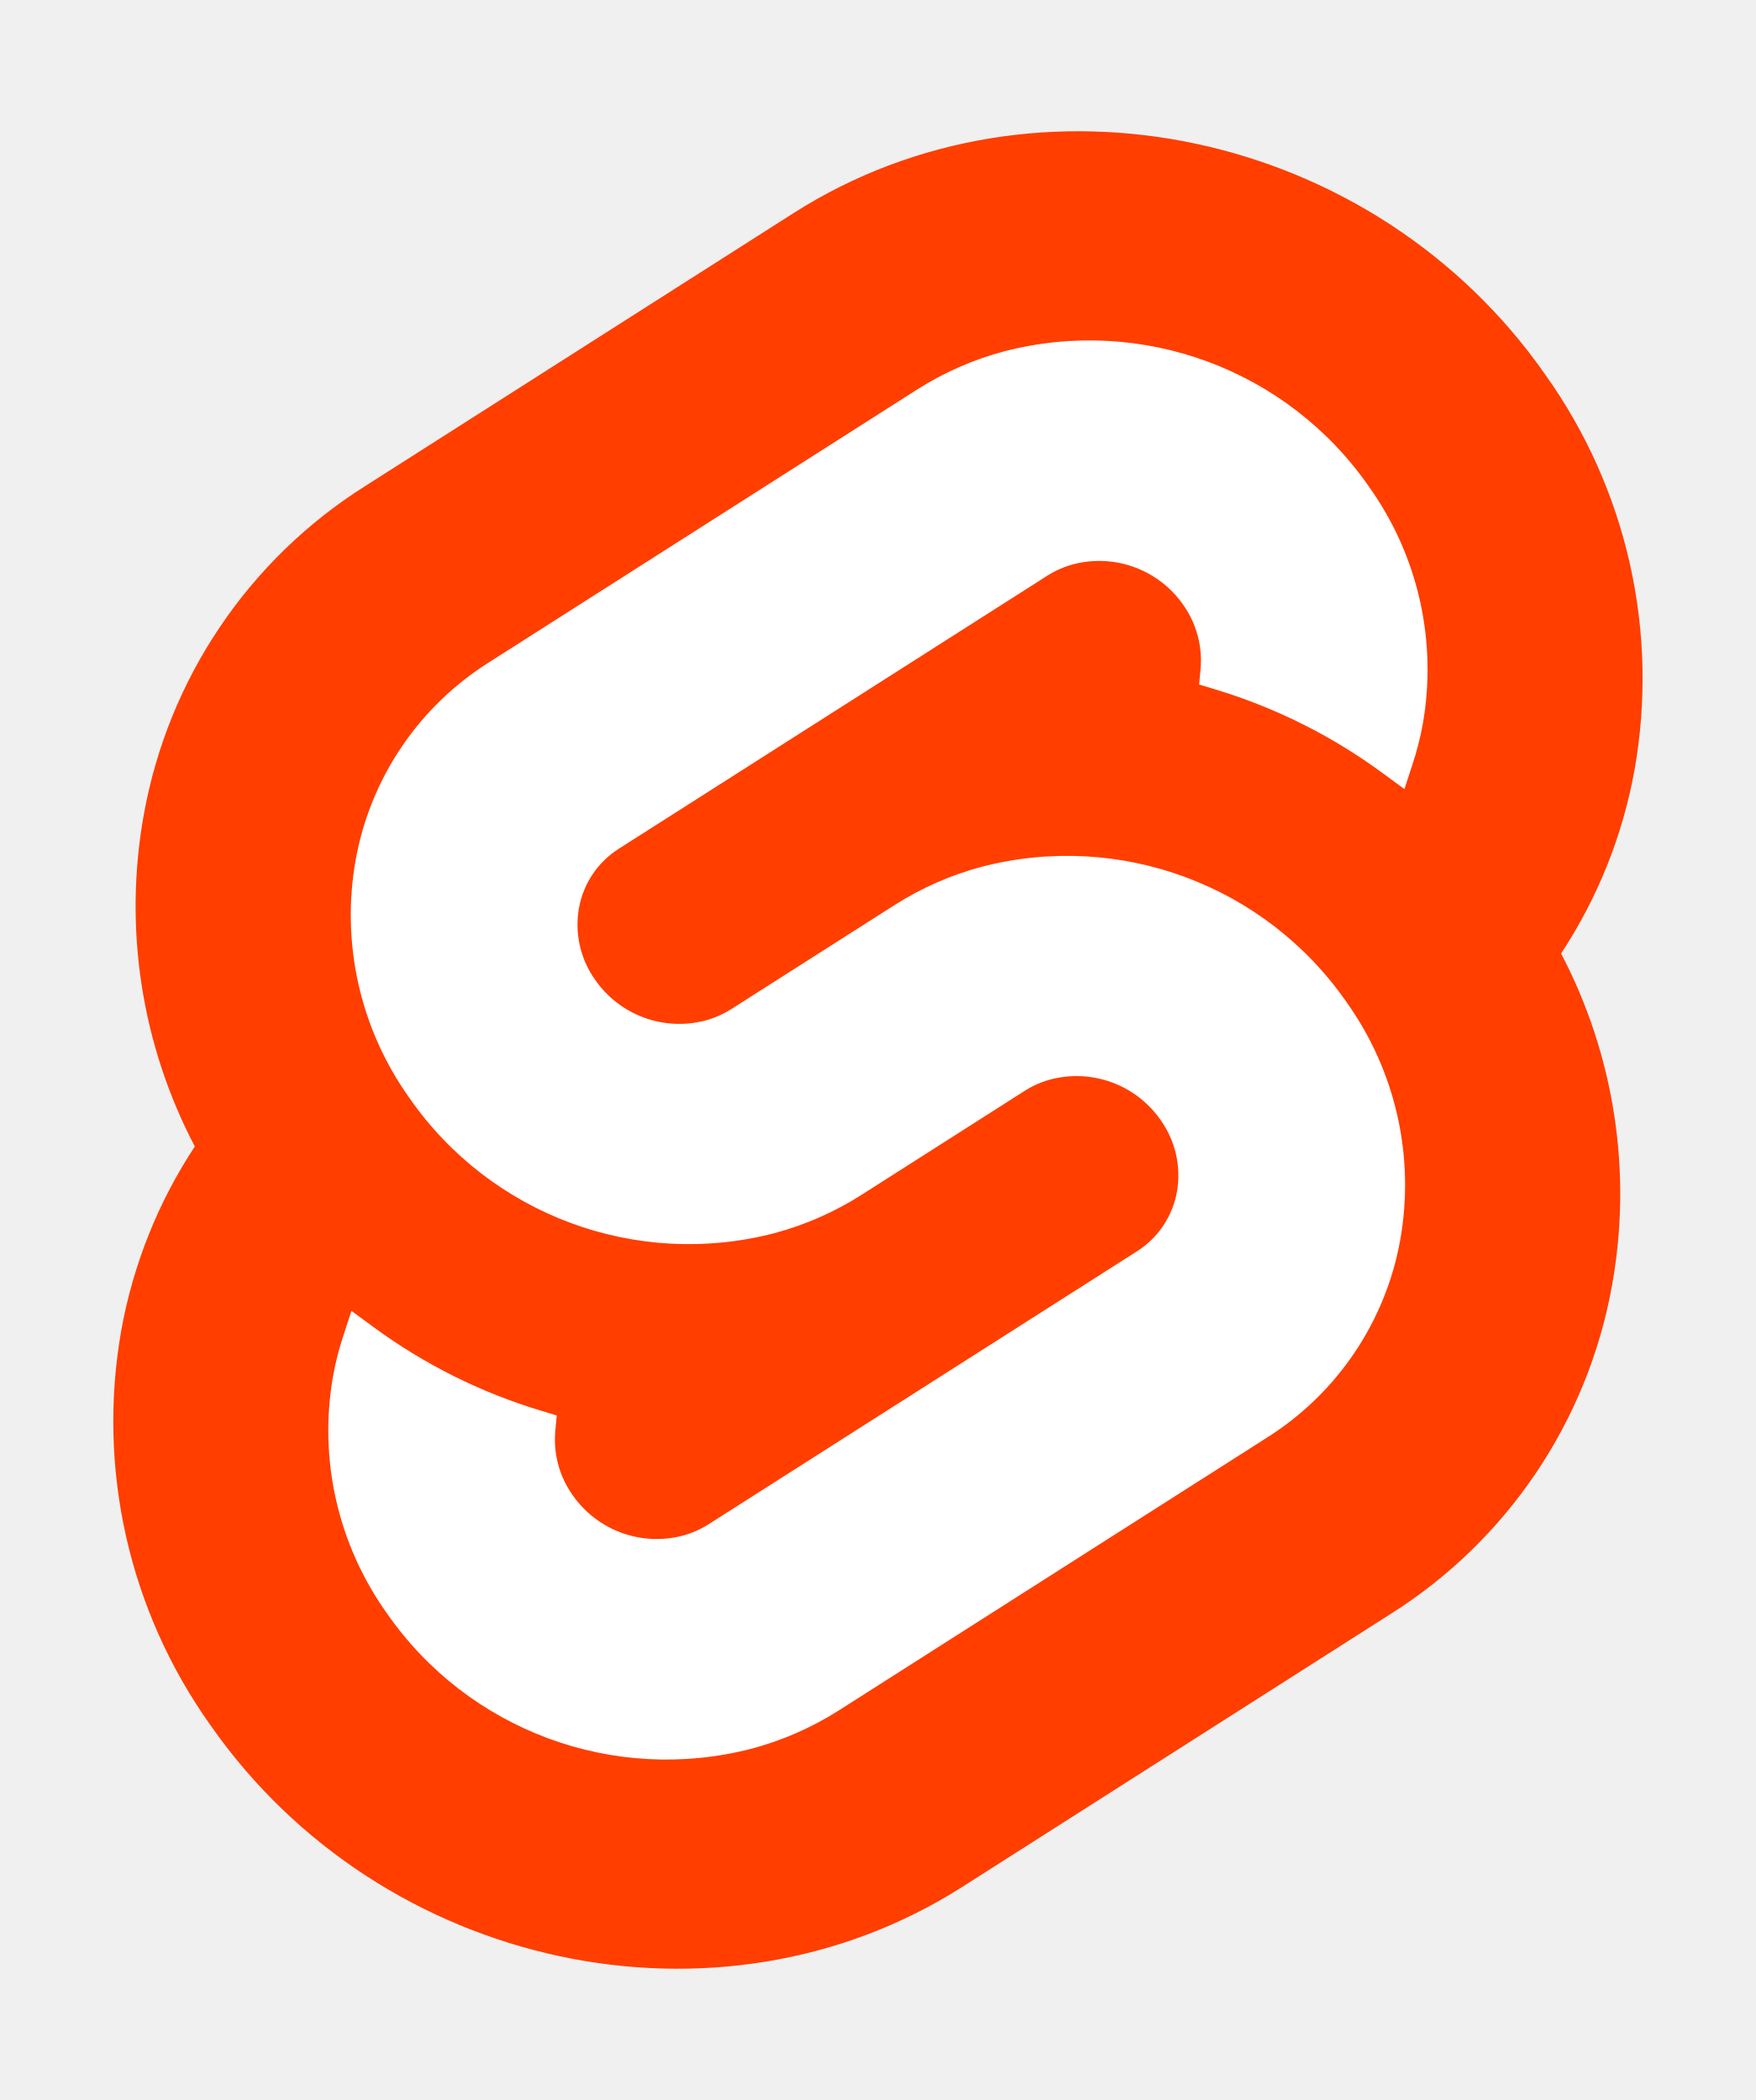
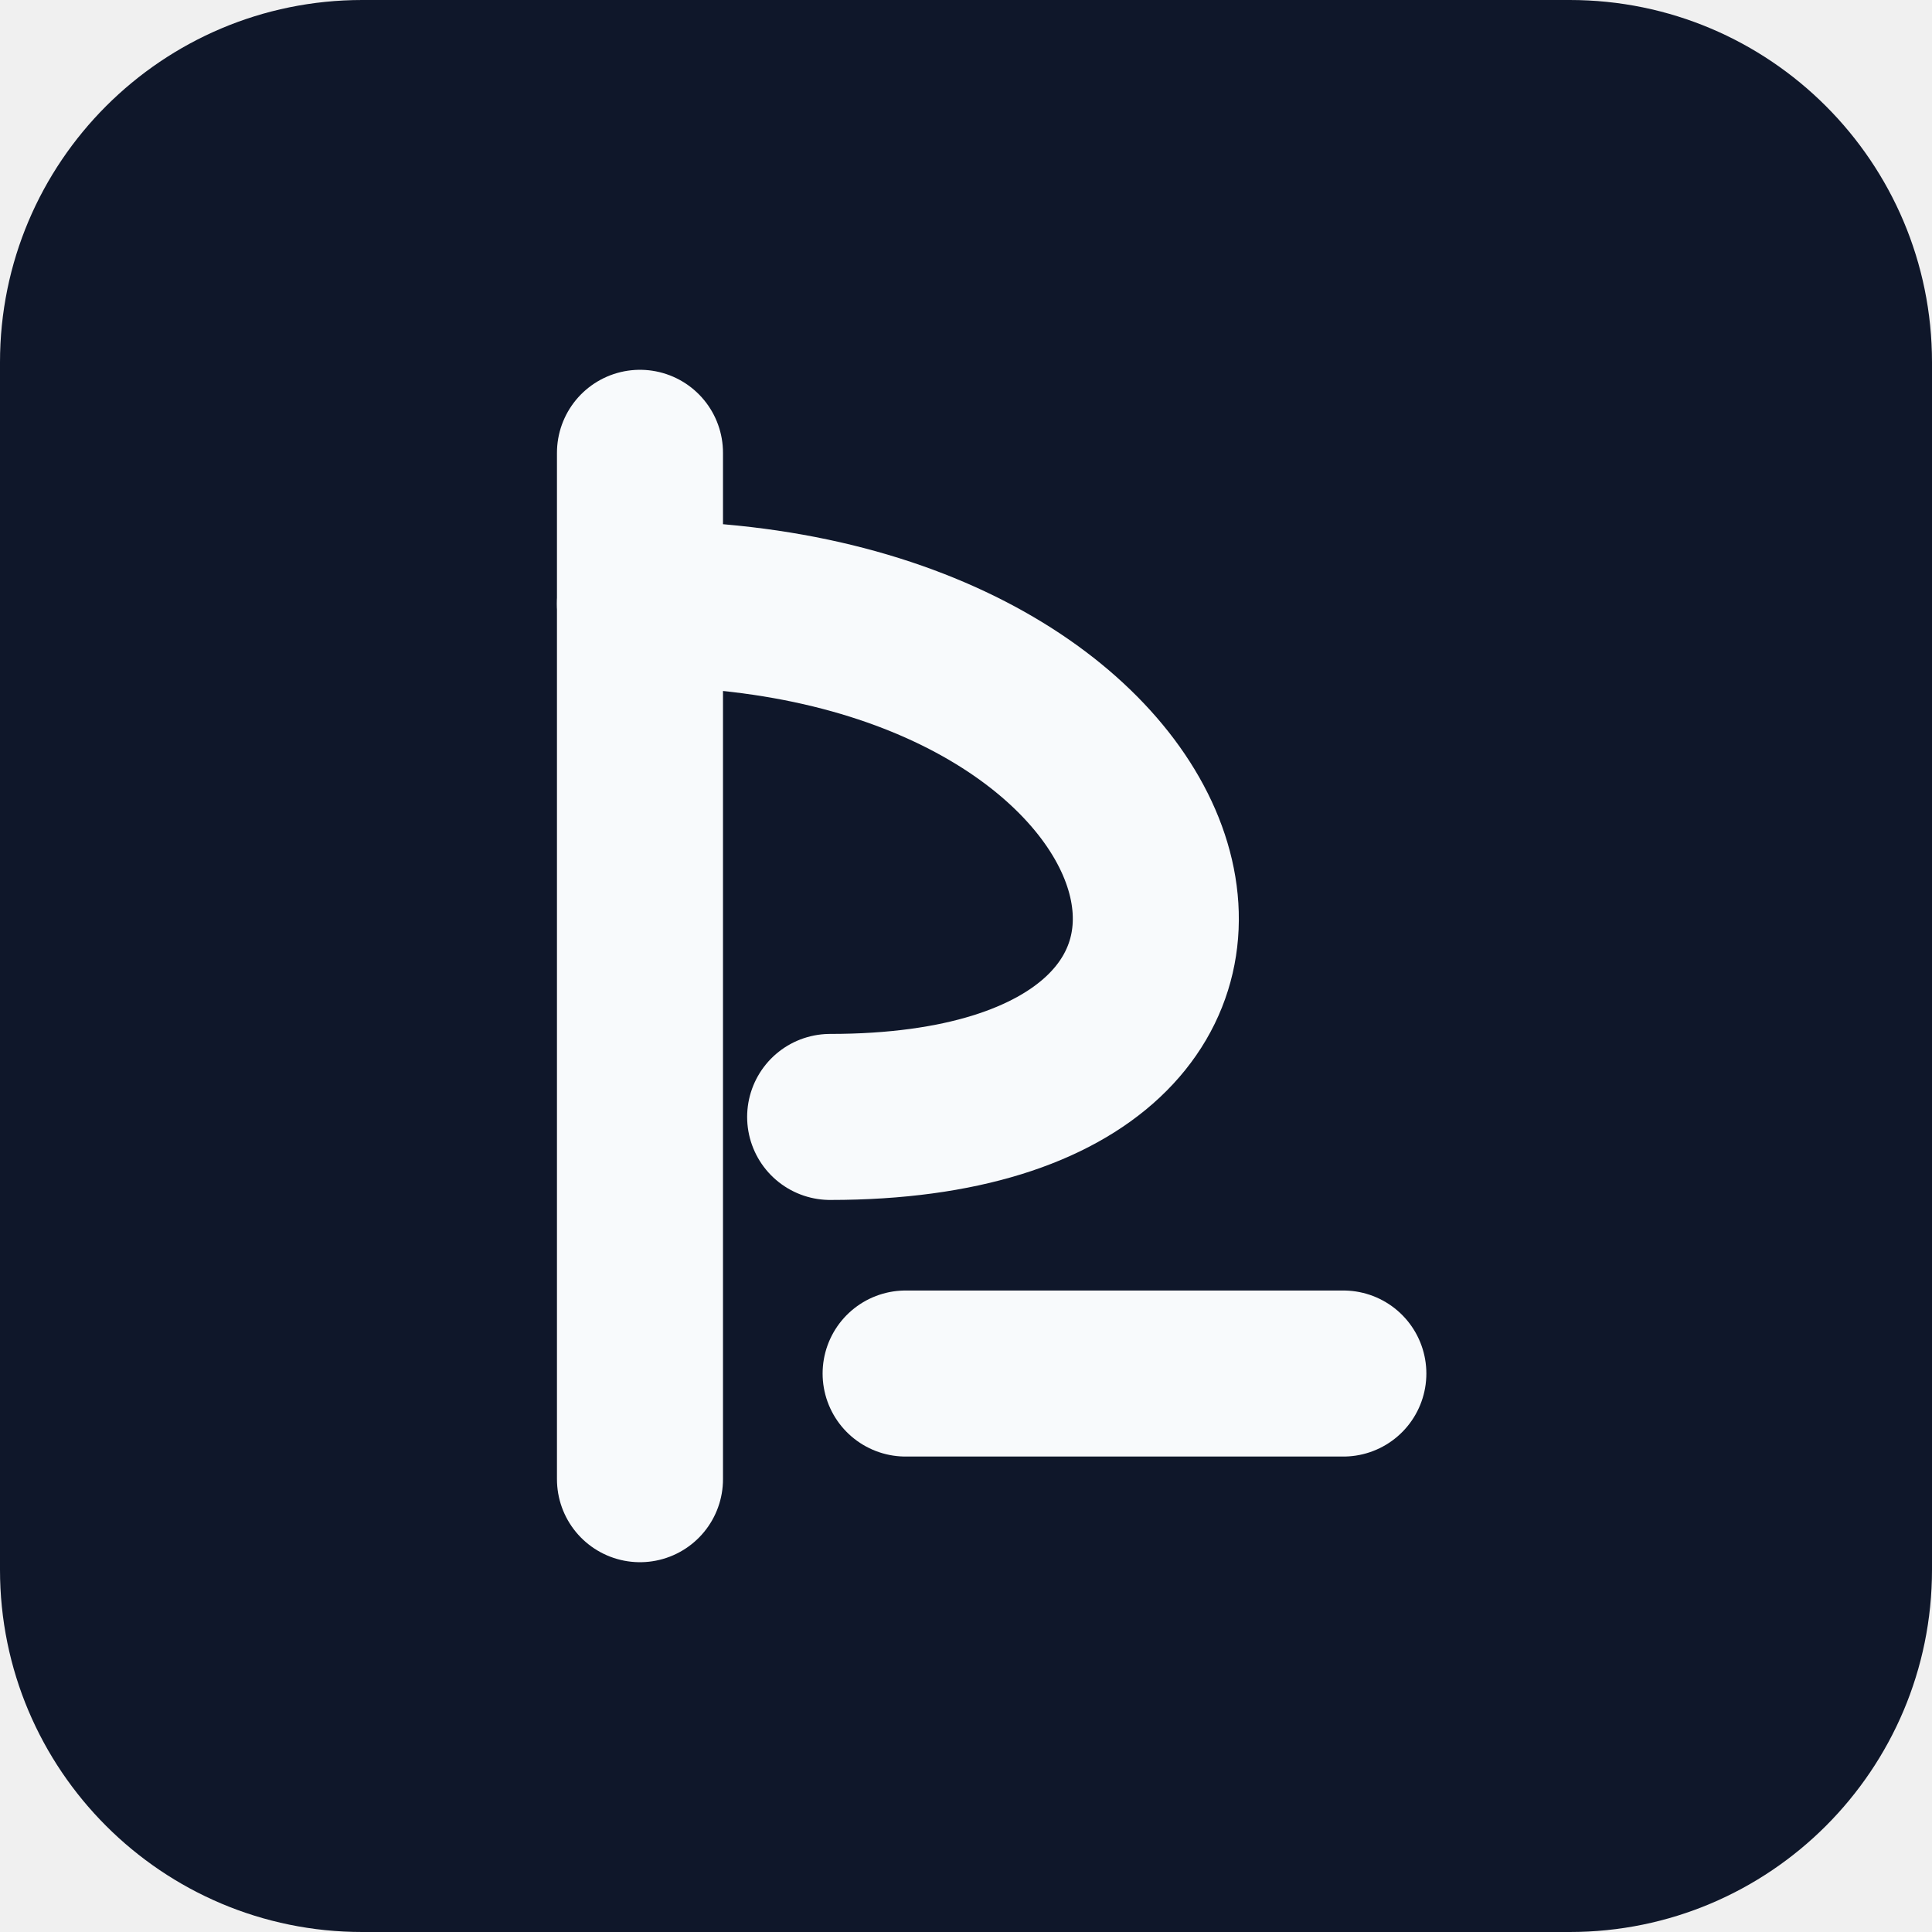
- <svg xmlns="http://www.w3.org/2000/svg" width="107" height="128" viewBox="0 0 107 128">
-   <path d="M94.157 22.819c-10.4-14.885-30.94-19.297-45.792-9.835L22.282 29.608A29.92 29.92 0 0 0 8.764 49.65a31.5 31.5 0 0 0 3.108 20.231 30 30 0 0 0-4.477 11.183 31.9 31.9 0 0 0 5.448 24.116c10.402 14.887 30.942 19.297 45.791 9.835l26.083-16.624A29.92 29.92 0 0 0 98.235 78.35a31.53 31.53 0 0 0-3.105-20.232 30 30 0 0 0 4.474-11.182 31.88 31.88 0 0 0-5.447-24.116" style="fill:#ff3e00" />
-   <path d="M45.817 106.582a20.72 20.72 0 0 1-22.237-8.243 19.17 19.17 0 0 1-3.277-14.503 18 18 0 0 1 .624-2.435l.49-1.498 1.337.981a33.6 33.6 0 0 0 10.203 5.098l.97.294-.09.968a5.85 5.85 0 0 0 1.052 3.878 6.24 6.24 0 0 0 6.695 2.485 5.8 5.8 0 0 0 1.603-.704L69.27 76.28a5.43 5.43 0 0 0 2.45-3.631 5.8 5.8 0 0 0-.987-4.371 6.24 6.24 0 0 0-6.698-2.487 5.7 5.7 0 0 0-1.6.704l-9.953 6.345a19 19 0 0 1-5.296 2.326 20.72 20.72 0 0 1-22.237-8.243 19.17 19.17 0 0 1-3.277-14.502 17.99 17.99 0 0 1 8.13-12.052l26.081-16.623a19 19 0 0 1 5.3-2.329 20.72 20.72 0 0 1 22.237 8.243 19.17 19.17 0 0 1 3.277 14.503 18 18 0 0 1-.624 2.435l-.49 1.498-1.337-.98a33.6 33.6 0 0 0-10.203-5.1l-.97-.294.09-.968a5.86 5.86 0 0 0-1.052-3.878 6.24 6.24 0 0 0-6.696-2.485 5.8 5.8 0 0 0-1.602.704L37.73 51.72a5.42 5.42 0 0 0-2.449 3.63 5.79 5.79 0 0 0 .986 4.372 6.24 6.24 0 0 0 6.698 2.486 5.8 5.8 0 0 0 1.602-.704l9.952-6.342a19 19 0 0 1 5.295-2.328 20.72 20.72 0 0 1 22.237 8.242 19.17 19.17 0 0 1 3.277 14.503 18 18 0 0 1-8.13 12.053l-26.081 16.622a19 19 0 0 1-5.3 2.328" style="fill:#fff" />
+ <svg xmlns="http://www.w3.org/2000/svg" viewBox="0 0 32 32">
+   <rect width="32" height="32" rx="6" fill="#0f172a" />
+   <g stroke="#f8fafc" stroke-width="2.75" stroke-linecap="round" stroke-linejoin="round" fill="none">
+     <line x1="10.6" y1="7.5" x2="10.6" y2="24.5" />
+     <path d="M 10.6 10 C 20 10, 22.5 18.5, 13.75 18.5" />
+     <line x1="15" y1="22.75" x2="22.25" y2="22.75" />
+   </g>
</svg>
